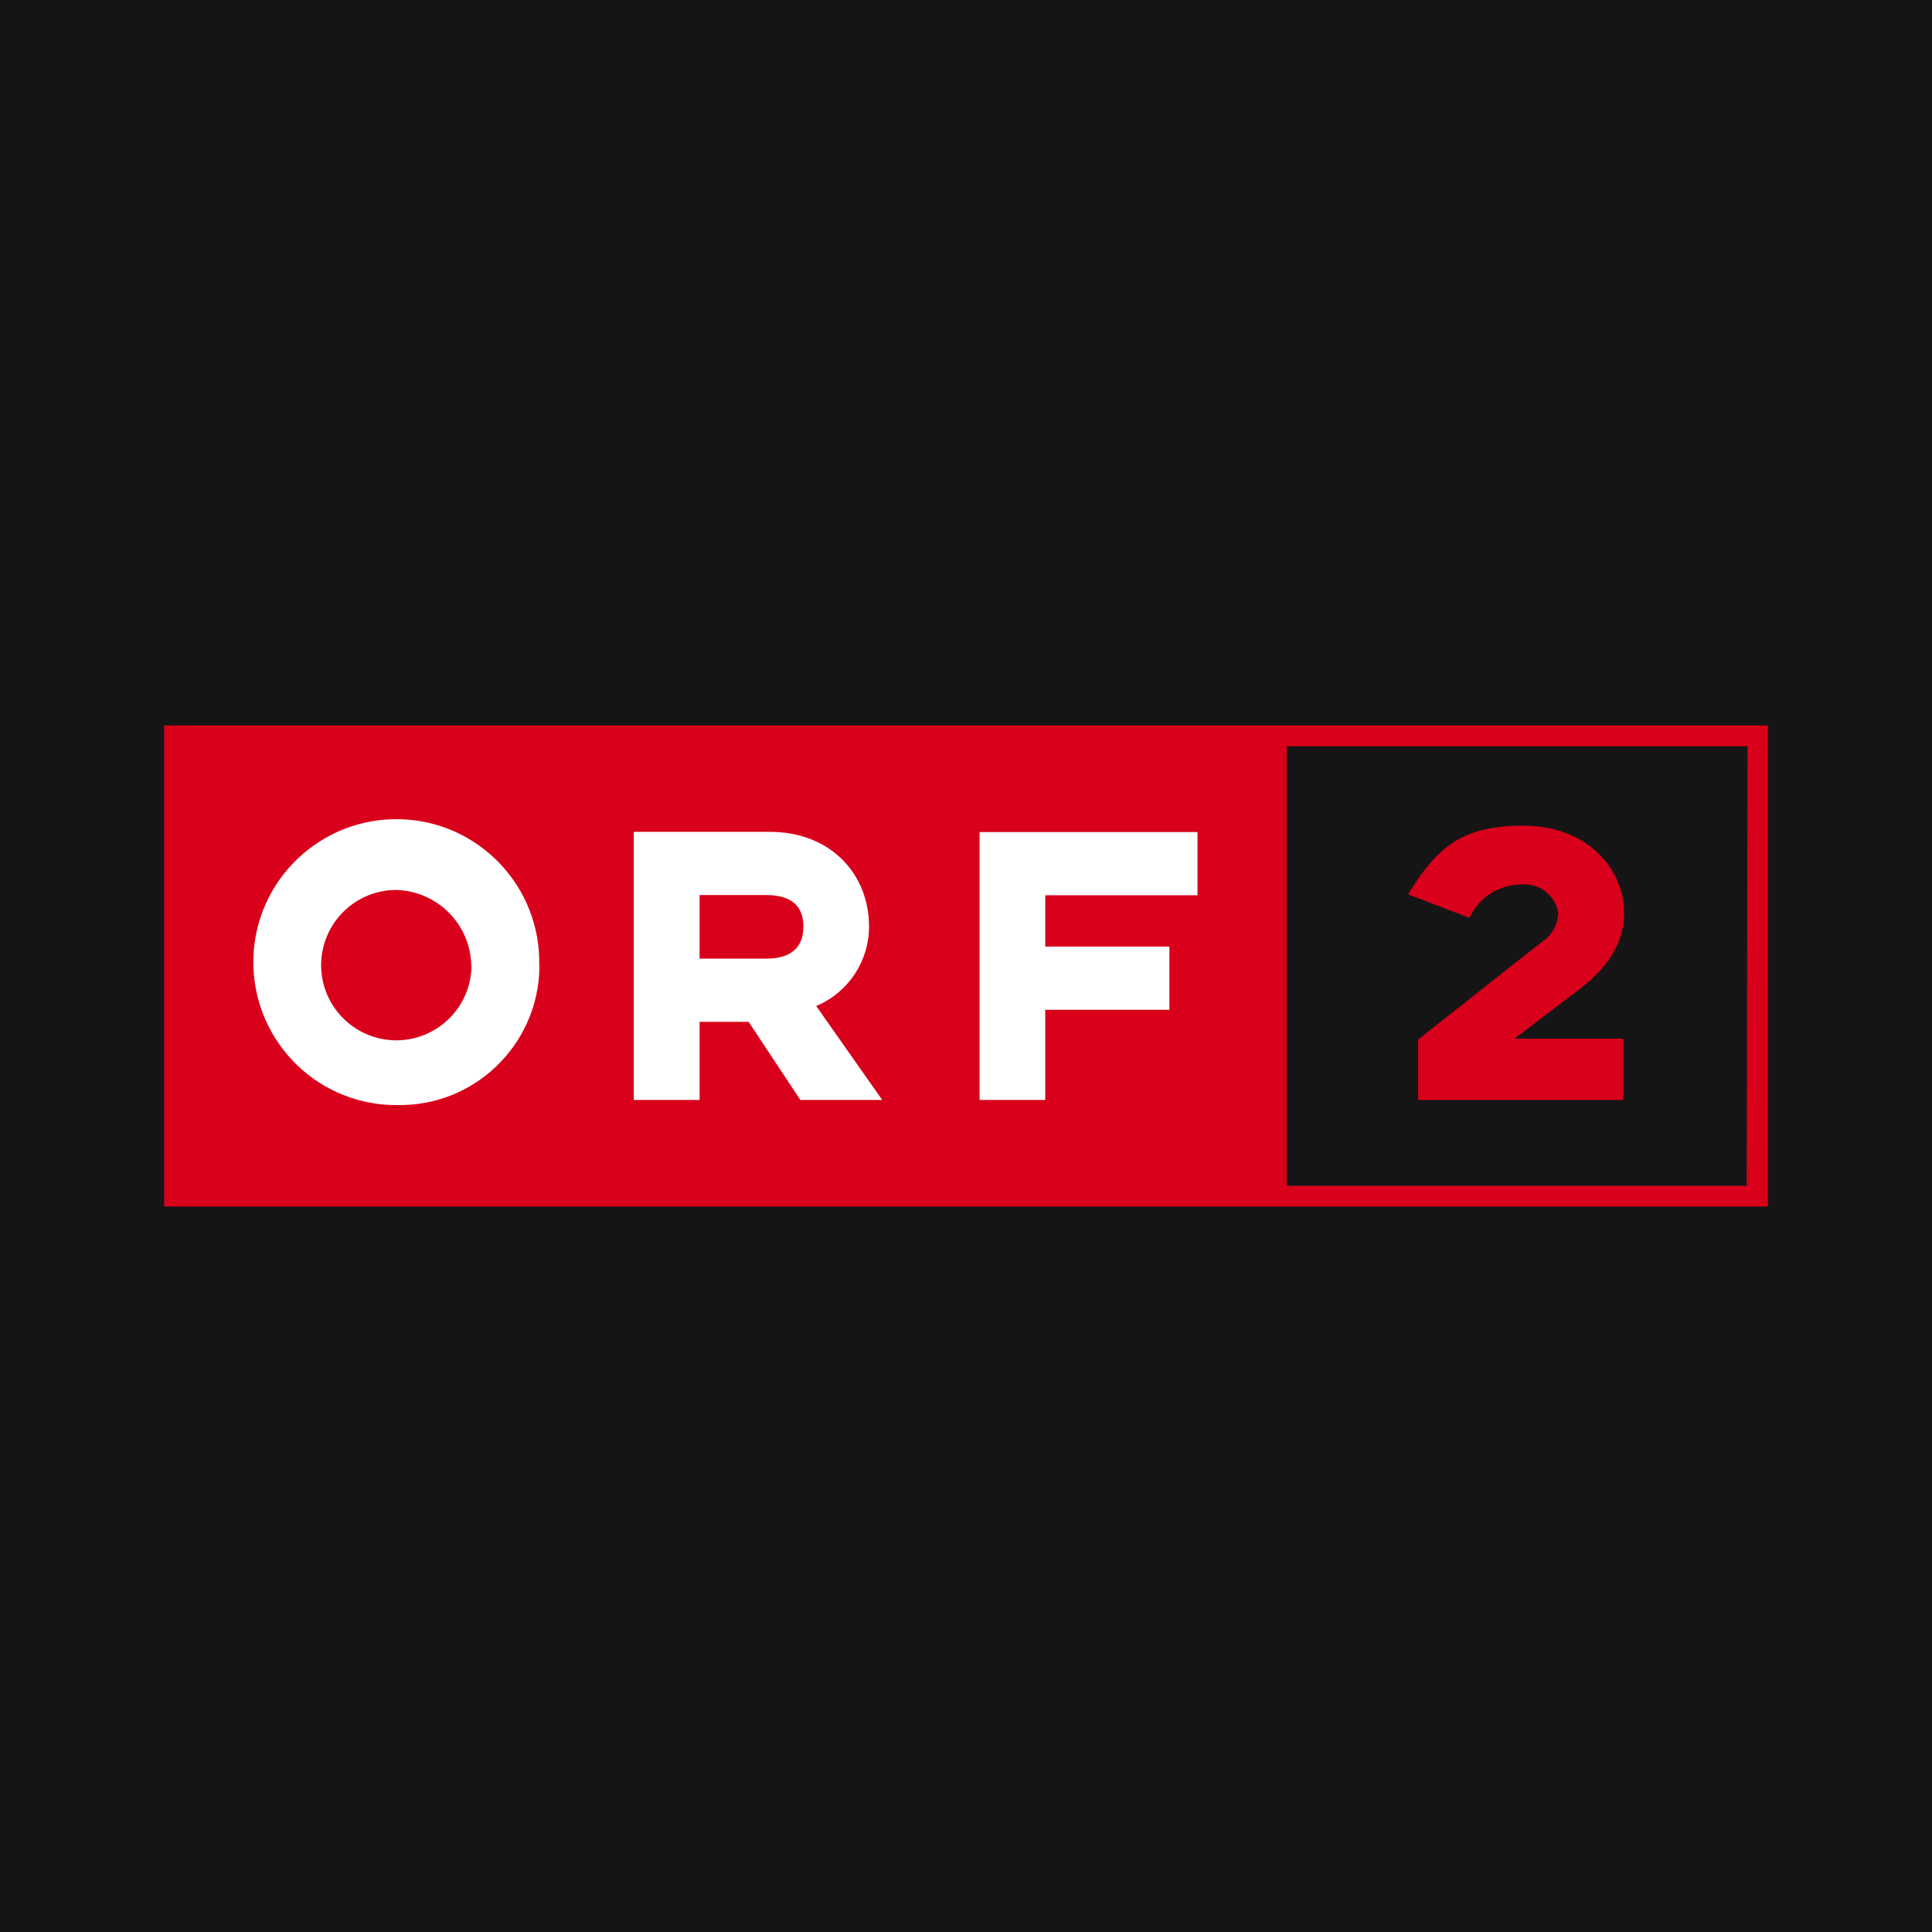
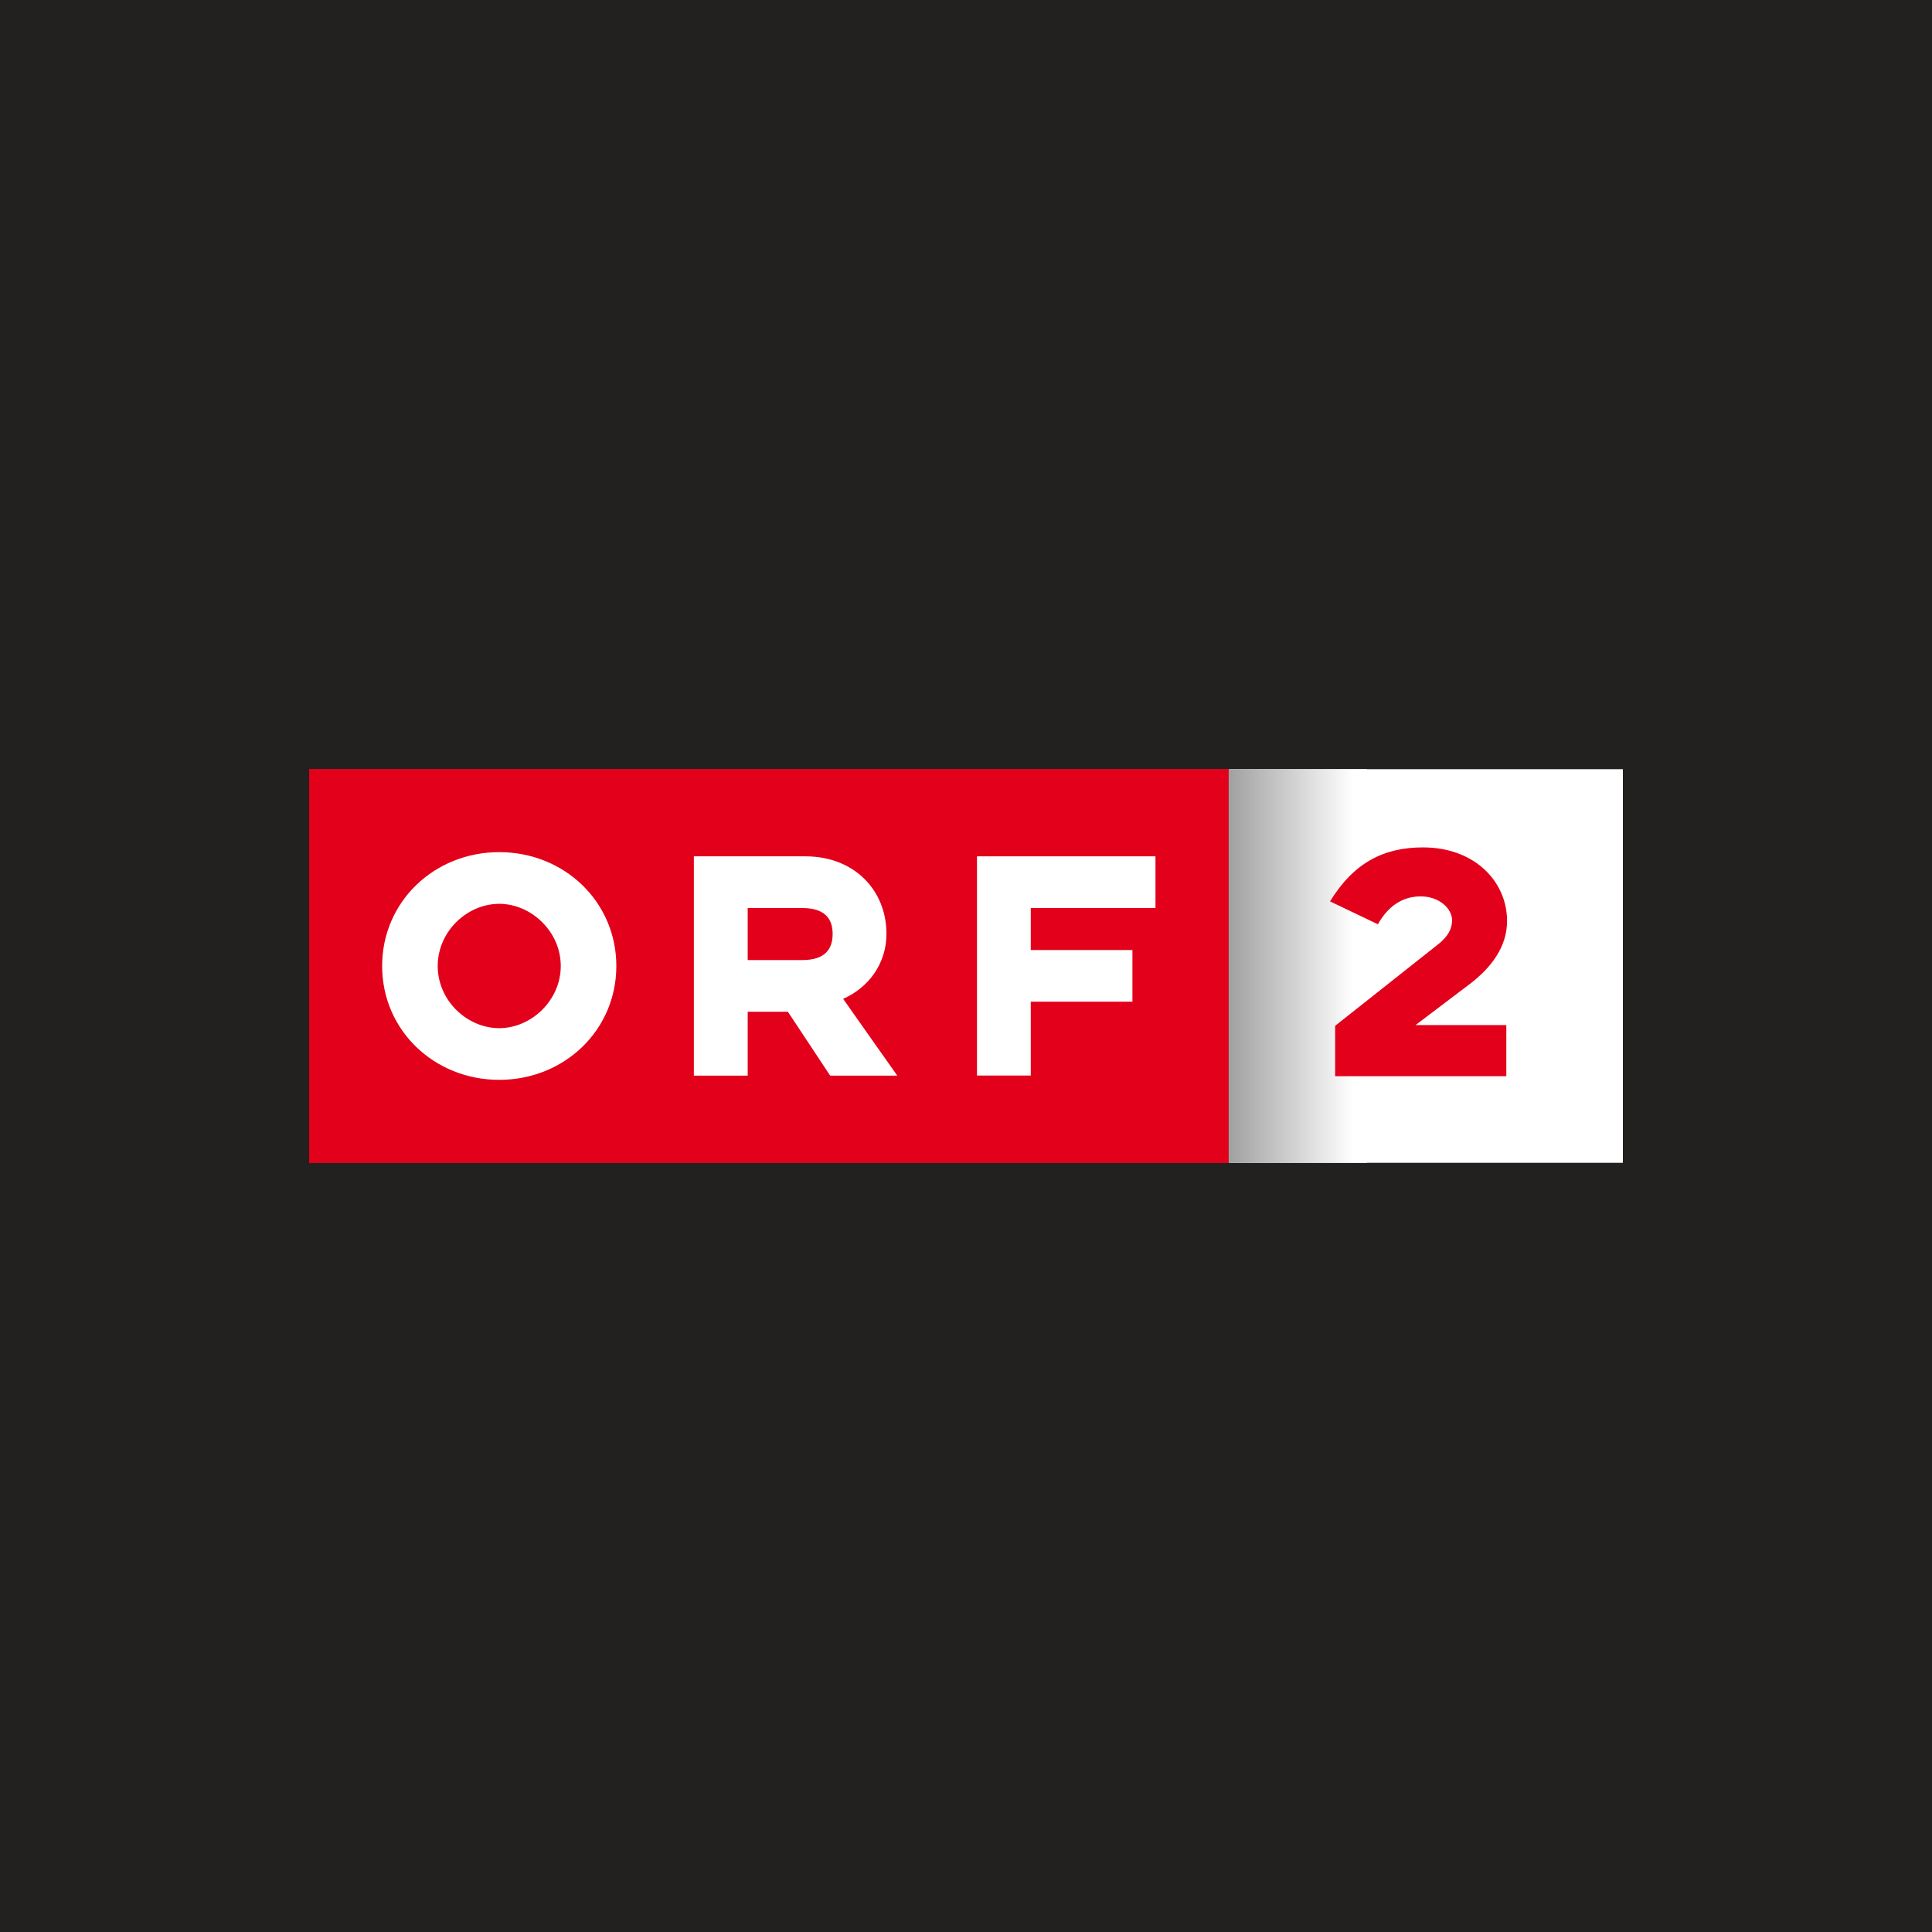
- <svg xmlns="http://www.w3.org/2000/svg" version="1.1" viewBox="0 0 1024 1024">
+ <svg xmlns="http://www.w3.org/2000/svg" width="250" height="250" viewBox="0 0 250 250" fill="none">
+   <rect width="250" height="250" fill="#22211F" />
+   <path d="M159.066 99.533H210V150.467H159.066V99.533Z" fill="white" />
+   <path d="M40 99.533H158.968V150.467H40V99.533Z" fill="#EC1B24" />
+   <path d="M79.754 125.001C79.754 116.684 73.014 110.266 64.603 110.266C56.189 110.266 49.449 116.684 49.449 125.001C49.449 133.316 56.189 139.732 64.603 139.732C73.014 139.732 79.754 133.316 79.754 125.001ZM72.563 125.001C72.563 129.474 68.719 133.044 64.603 133.044C60.44 133.044 56.641 129.474 56.641 125.001C56.641 120.526 60.44 116.956 64.603 116.956C68.719 116.956 72.563 120.526 72.563 125.001Z" fill="white" />
+   <path d="M89.785 139.19H96.752V130.921H101.953L107.426 139.19H116.109L109.1 129.249C112.4 127.802 114.707 124.684 114.707 120.843C114.707 115.192 110.546 110.809 104.213 110.809H89.785V139.19ZM103.806 124.233H96.752V117.498H103.806C106.837 117.498 107.742 118.989 107.742 120.843C107.742 122.741 106.837 124.233 103.806 124.233Z" fill="white" />
+   <path d="M126.421 139.174H133.381V129.618H146.535V122.935H133.381V117.493H149.518V110.809H126.421V139.174Z" fill="white" />
+   <path d="M195.012 119.183C195.012 114.048 190.804 109.653 184.138 109.653C179.102 109.653 175.201 111.594 172.104 116.639L178.298 119.599C179.646 117.195 181.537 115.991 183.854 115.991C186.171 115.991 187.896 117.519 187.896 119.091C187.896 120.155 187.423 121.174 185.981 122.282L172.766 132.741V139.263H194.917V132.647H183.168L190.071 127.42C193.026 125.2 195.012 122.469 195.012 119.183Z" fill="white" />
+   <path d="M158.973 99.533H176.879V150.467H158.973V99.533Z" fill="url(#paint0_linear_357_1826)" />
+   <path d="M40 99.533H158.968V150.467H40V99.533Z" fill="#E2001A" />
+   <path d="M79.754 125.001C79.754 116.684 73.014 110.266 64.603 110.266C56.189 110.266 49.449 116.684 49.449 125.001C49.449 133.316 56.189 139.732 64.603 139.732C73.014 139.732 79.754 133.316 79.754 125.001ZM72.563 125.001C72.563 129.474 68.719 133.044 64.603 133.044C60.44 133.044 56.641 129.474 56.641 125.001C56.641 120.526 60.44 116.956 64.603 116.956C68.719 116.956 72.563 120.526 72.563 125.001Z" fill="white" />
+   <path d="M89.785 139.19H96.752V130.921H101.953L107.426 139.19H116.109L109.1 129.249C112.4 127.802 114.707 124.684 114.707 120.843C114.707 115.192 110.546 110.809 104.213 110.809H89.785V139.19ZM103.806 124.233H96.752V117.498H103.806C106.837 117.498 107.742 118.989 107.742 120.843C107.742 122.741 106.837 124.233 103.806 124.233Z" fill="white" />
+   <path d="M126.421 139.174H133.381V129.618H146.535V122.935H133.381V117.493H149.518V110.809H126.421V139.174Z" fill="white" />
+   <path d="M195.012 119.183C195.012 114.048 190.804 109.653 184.138 109.653C179.102 109.653 175.201 111.594 172.104 116.639L178.298 119.599C179.646 117.195 181.537 115.991 183.854 115.991C186.171 115.991 187.896 117.519 187.896 119.091C187.896 120.155 187.423 121.174 185.981 122.282L172.766 132.741V139.263H194.917V132.647H183.168L190.071 127.42C193.026 125.2 195.012 122.469 195.012 119.183Z" fill="#E2001A" />
  <defs>
-     <style>
-       .cls-1 {
-         fill: none;
-       }
- 
-       .cls-2 {
-         fill: #151515;
-       }
- 
-       .cls-3 {
-         fill: #fff;
-       }
- 
-       .cls-4 {
-         fill: #d8001a;
-       }
-     </style>
+     <linearGradient id="paint0_linear_357_1826" x1="175.175" y1="125" x2="131.547" y2="125" gradientUnits="userSpaceOnUse">
+       <stop stop-color="white" />
+       <stop offset="1" />
+     </linearGradient>
  </defs>
-   <g>
-     <g id="Vrstva_1">
-       <g id="Vrstva_1-2" data-name="Vrstva_1">
-         <g id="Vrstva_1-2">
-           <g id="Vrstva_1-2-2" data-name="Vrstva_1-2">
-             <rect class="cls-2" width="1024" height="1024" />
-           </g>
-           <g>
-             <rect class="cls-1" x="682" y="395.5" width="243.9" height="233" />
-             <path class="cls-4" d="M860.4,550.5h-57.7l33.8-25.7c14.5-10.9,24.3-24.3,24.3-40.4,0-25.2-20.7-46.8-53.4-46.8s-45.9,11.6-61.1,36.4l32.5,12.5c4.9-10.7,15.5-17.6,27.3-17.7,9.6-1,18.3,5.7,19.8,15.2-.3,6.5-3.8,12.3-9.3,15.7l-65,51.3v32h108.8v-32.5Z" />
-             <path class="cls-4" d="M682,395.5h244.2l-.4,233h-243.8v-233ZM937,384.5H87v255h850v-255Z" />
-             <path class="cls-3" d="M406.1,508.1h-35.3v-33.7h35.3c15.2,0,19.7,7.5,19.7,16.7s-4.5,17-19.7,17M336,583h34.8v-41.4h26l27.4,41.4h43.4l-35-49.8c17-7.1,28-23.7,28-42.1,0-28.3-20.8-50.2-52.5-50.2h-72.2v142.1ZM285.8,512c1.1-41.9-31.9-76.7-73.7-77.8s-76.7,31.9-77.8,73.7c-1.1,41.9,31.9,76.7,73.7,77.8.7,0,1.4,0,2.1,0,40.9,1,74.8-31.4,75.8-72.3,0-.5,0-1,0-1.5M249.9,512c-.3,22-18.3,39.6-40.3,39.4-22-.3-39.6-18.3-39.4-40.3.3-21.8,18-39.4,39.8-39.4,21.9.6,39.5,18.3,39.8,40.3M519.2,583h34.8v-47.8h65.8v-33.5h-65.8v-27.2h80.7v-33.5h-115.5v142Z" />
-           </g>
-         </g>
-       </g>
-     </g>
-   </g>
</svg>
